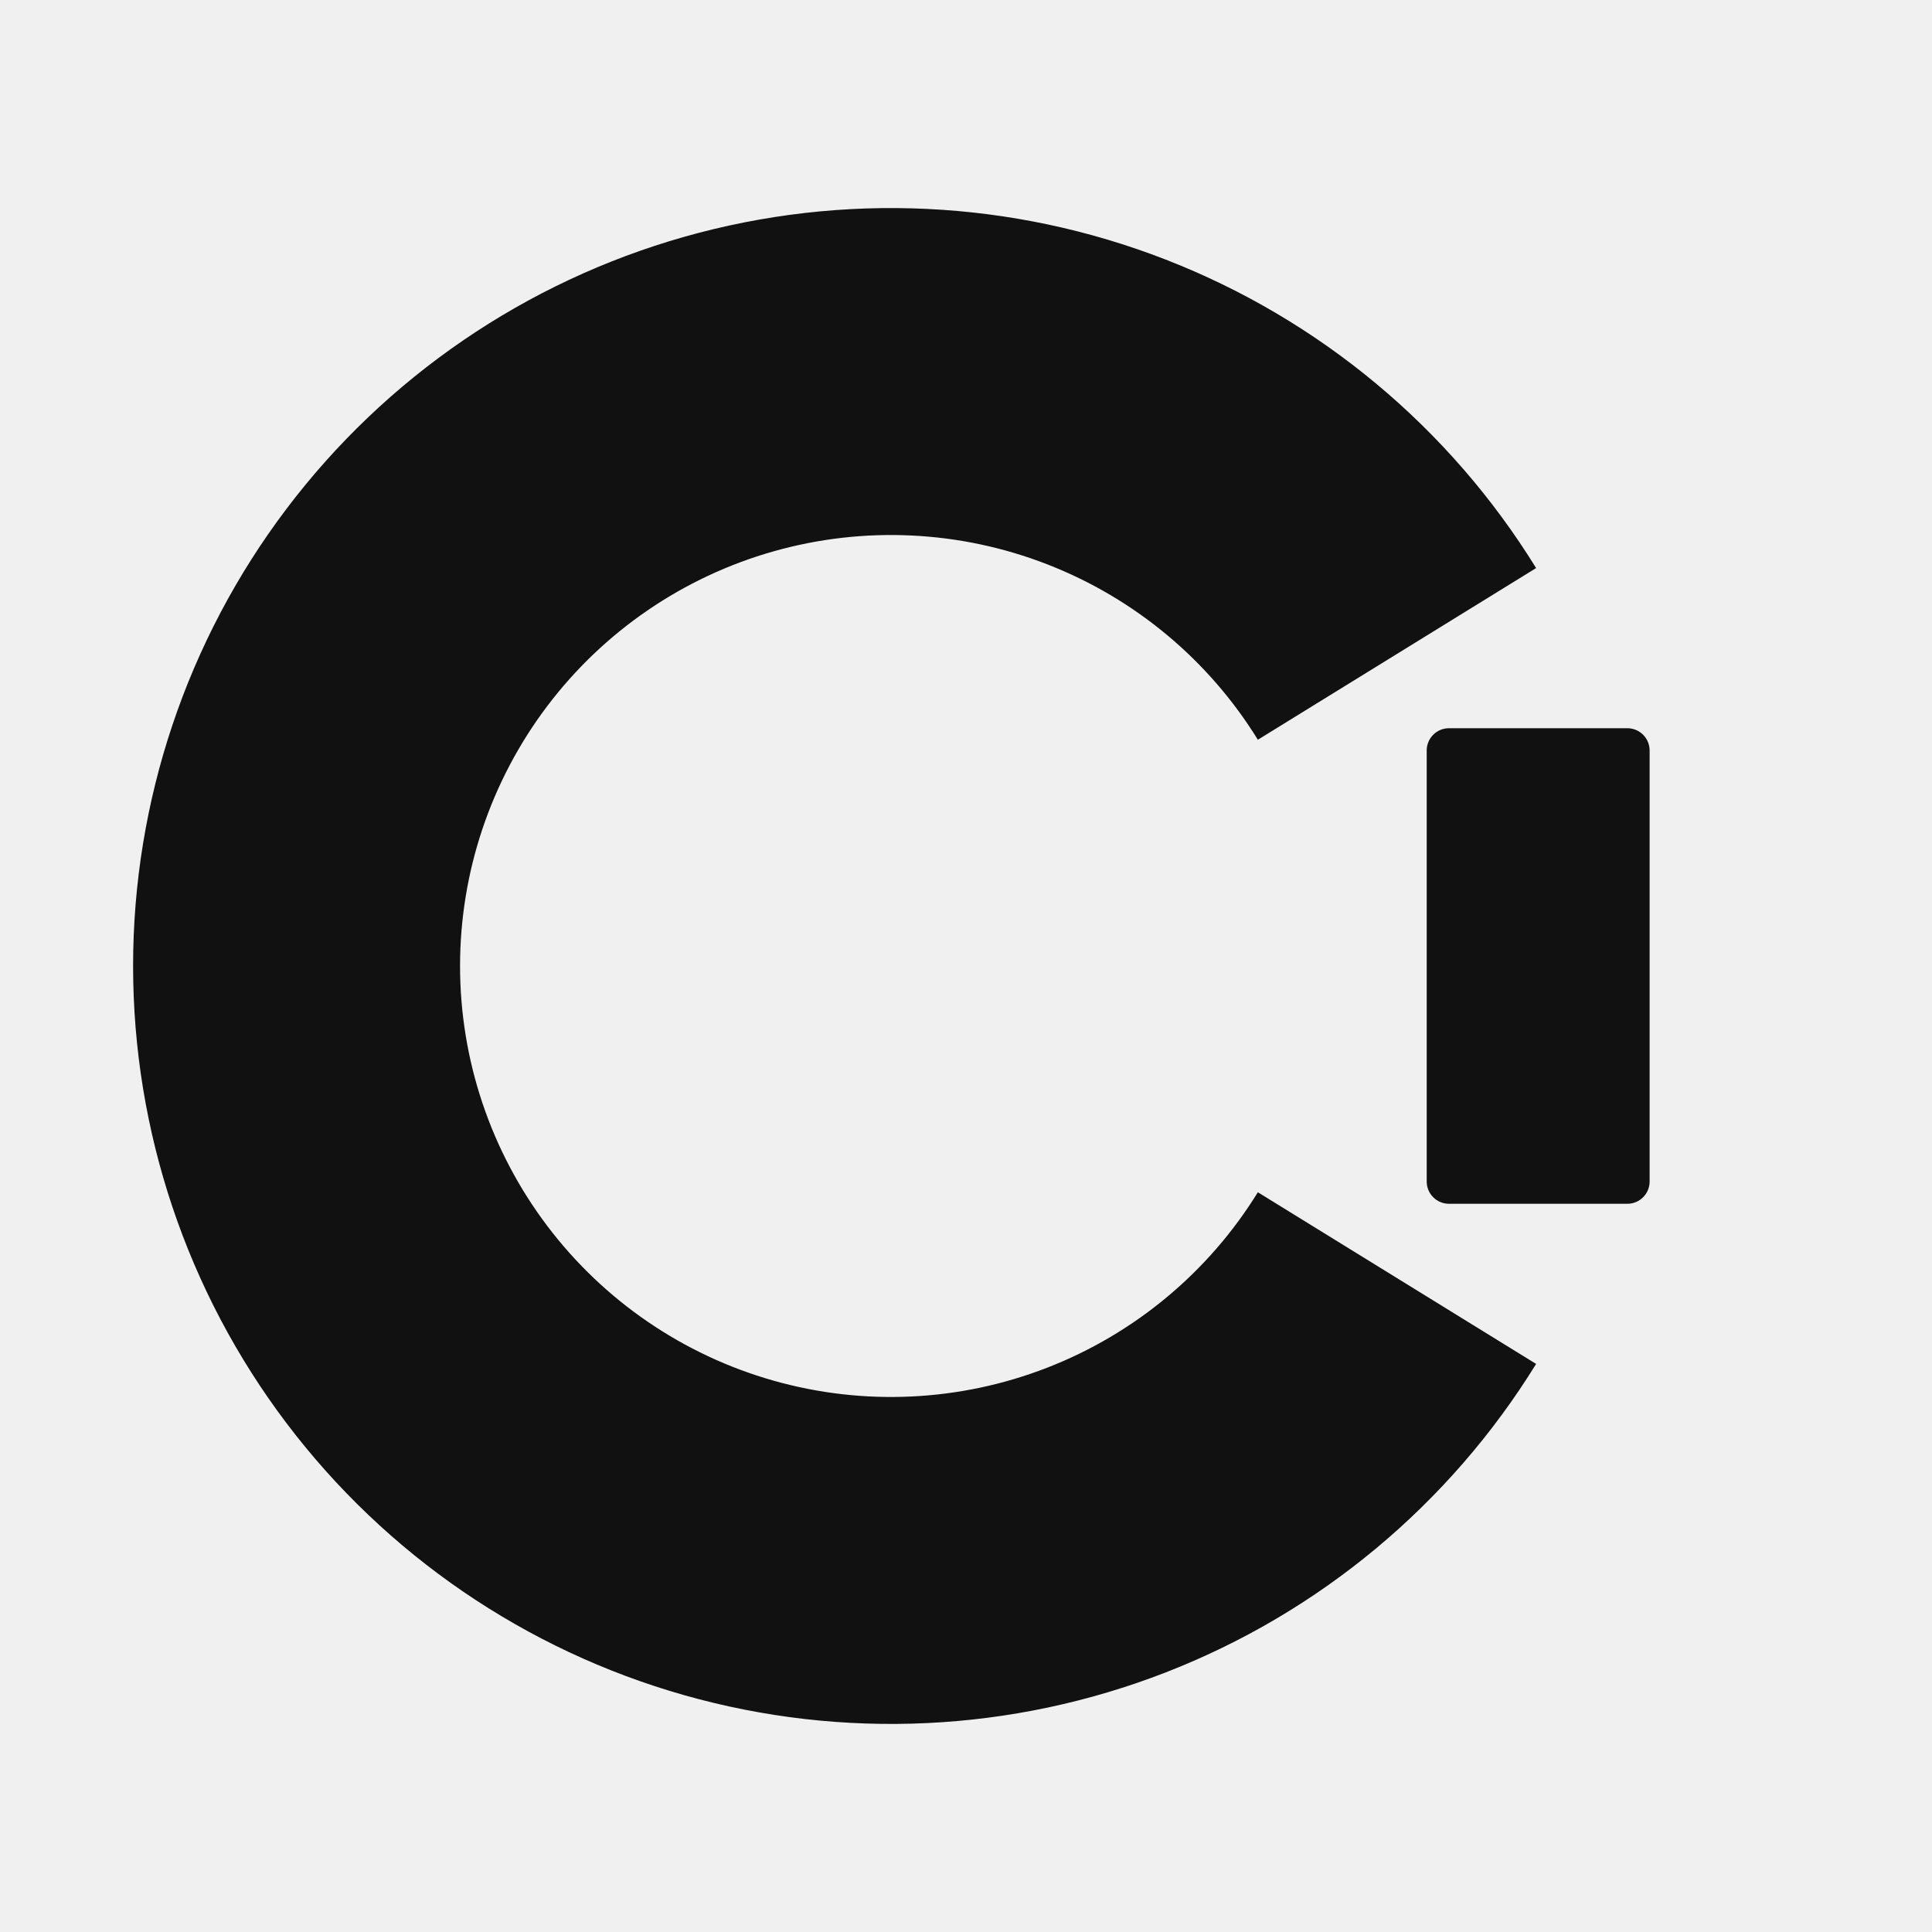
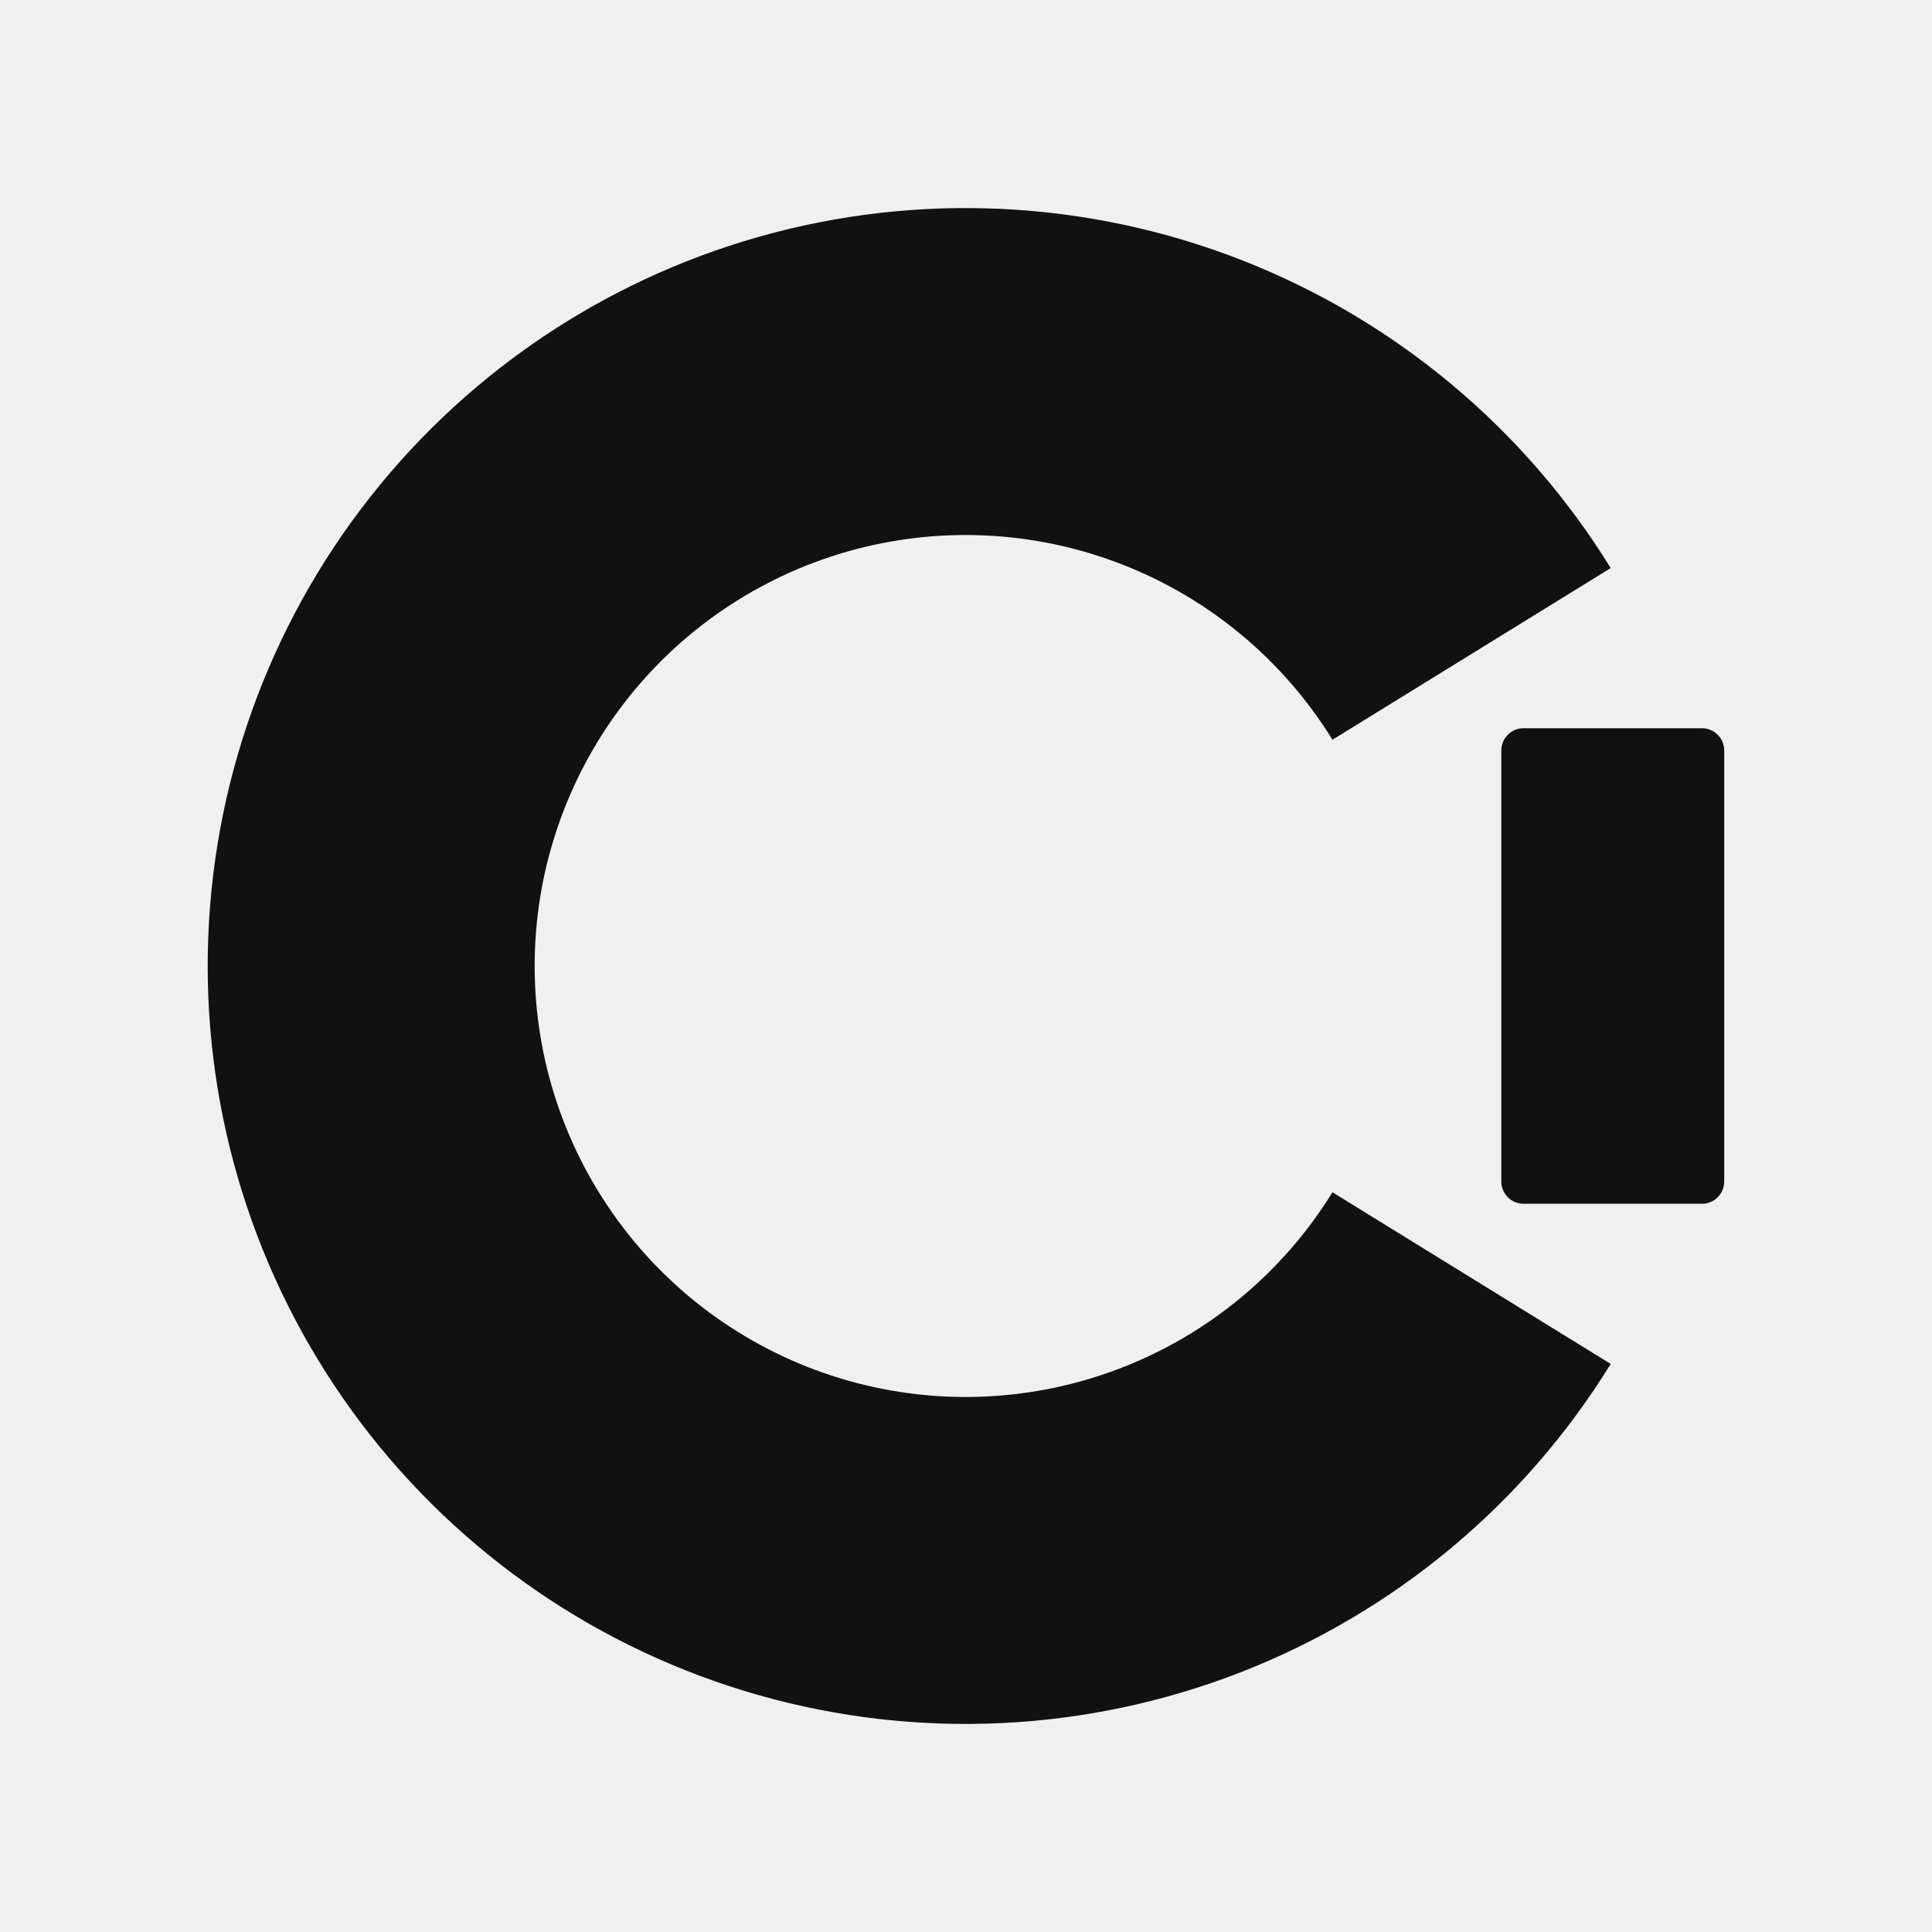
<svg xmlns="http://www.w3.org/2000/svg" width="180" height="180" viewBox="0 0 180 180" fill="none">
  <style>
    .bg    { fill: transparent; }
    .c-arc { stroke: #111111; }
    .c-bar { fill: #111111; }
    @media (prefers-color-scheme: dark) {
      .bg    { fill: #07080a; }
      .c-arc { stroke: #FFFFFF; }
      .c-bar { fill: #FFFFFF; }
    }
  </style>
  <rect class="bg" width="180" height="180" rx="36" />
-   <path class="c-arc" d="M130.154 60.923C123.825 50.664 114.323 42.749 103.088 38.381C91.854 34.012 79.501 33.428 67.904 36.717C56.307 40.006 46.1 46.988 38.832 56.605C31.564 66.221 27.631 77.946 27.631 90C27.631 102.054 31.564 113.779 38.832 123.395C46.1 133.012 56.307 139.994 67.904 143.283C79.501 146.572 91.854 145.988 103.088 141.619C114.323 137.251 123.825 129.336 130.154 119.077" stroke-width="30.462" />
-   <rect class="c-bar" x="132.923" y="67.846" width="20.769" height="44.308" rx="2.077" />
+   <g transform="translate(6.95 0)">
+     <path class="c-arc" d="M130.154 60.923C123.825 50.664 114.323 42.749 103.088 38.381C91.854 34.012 79.501 33.428 67.904 36.717C56.307 40.006 46.1 46.988 38.832 56.605C31.564 66.221 27.631 77.946 27.631 90C27.631 102.054 31.564 113.779 38.832 123.395C46.1 133.012 56.307 139.994 67.904 143.283C79.501 146.572 91.854 145.988 103.088 141.619C114.323 137.251 123.825 129.336 130.154 119.077" stroke-width="30.462" />
+     <rect class="c-bar" x="132.923" y="67.846" width="20.769" height="44.308" rx="2.077" />
+   </g>
</svg>
